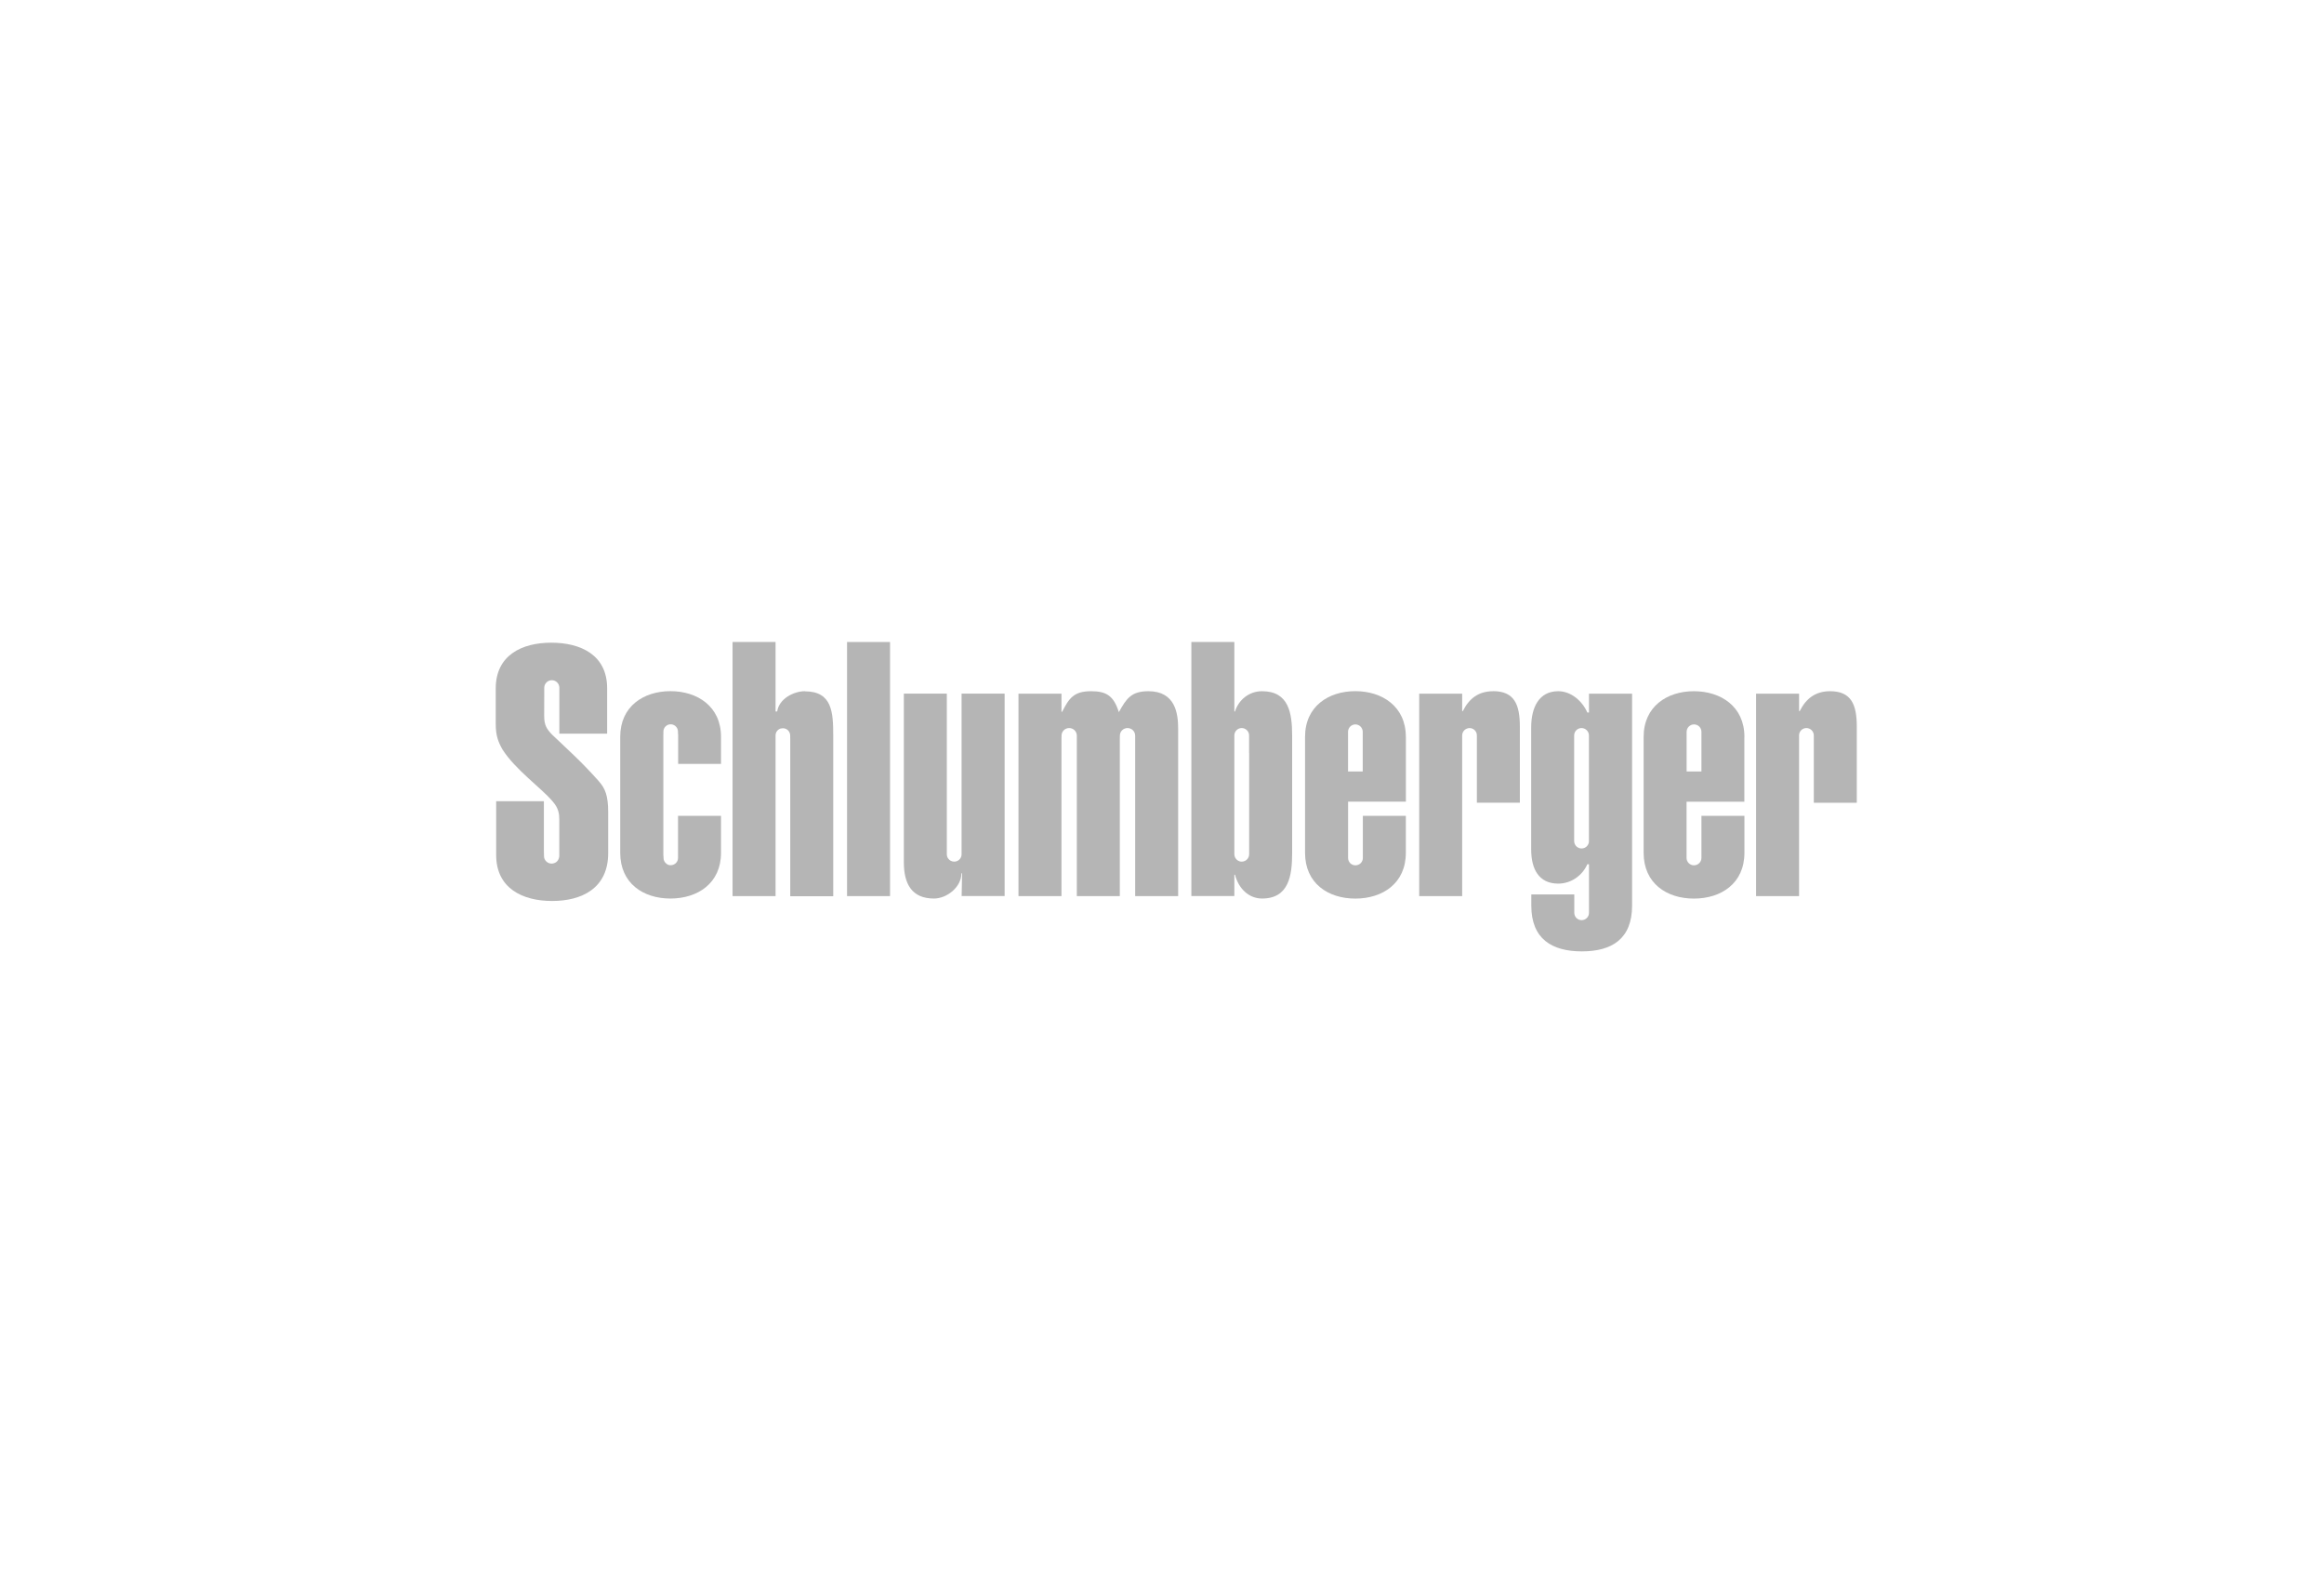
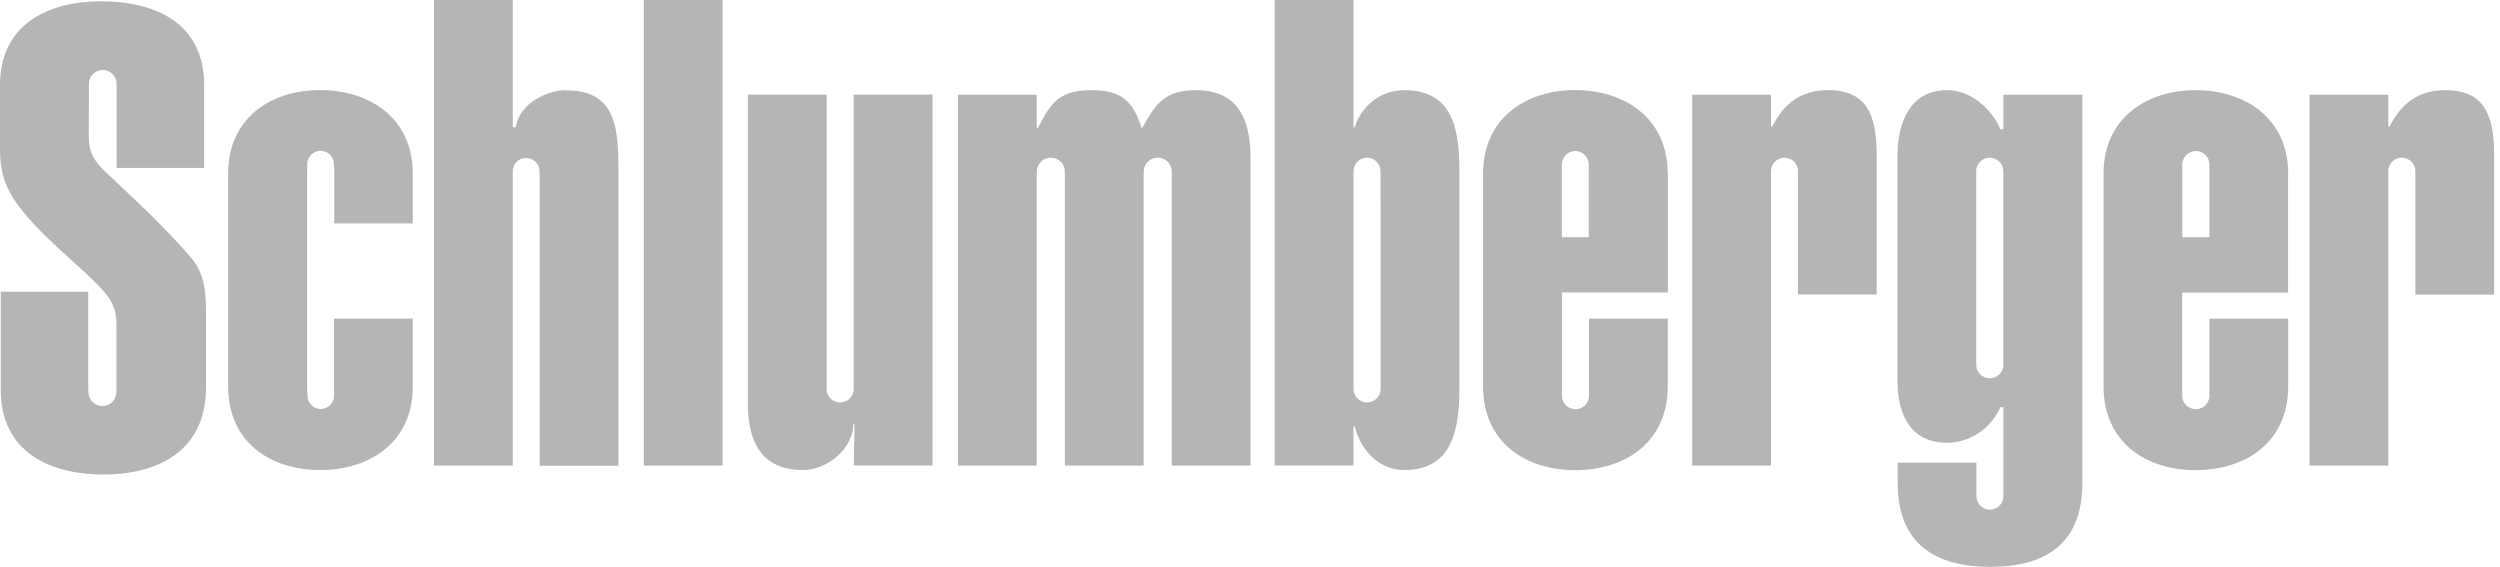
- <svg xmlns="http://www.w3.org/2000/svg" width="293" height="200" viewBox="0 0 293 200" fill="none">
-   <path d="M112.212 80.932H106.793V112.965H112.212V80.932Z" fill="#B5B5B5" />
-   <path d="M75.505 98.491C73.316 96.024 71.754 94.656 69.603 92.609C68.922 91.898 68.608 91.409 68.608 90.256C68.608 88.774 68.608 88.438 68.616 87.689V86.703C68.616 86.176 69.045 85.749 69.573 85.749C69.634 85.749 69.688 85.749 69.741 85.764C69.764 85.764 69.787 85.771 69.802 85.779C69.802 85.779 69.81 85.779 69.818 85.779C70.223 85.894 70.522 86.26 70.522 86.703V92.487H76.546V86.772C76.546 82.525 73.17 81.019 69.489 81.019C65.807 81.019 62.492 82.593 62.5 86.803V91.272C62.5 92.762 62.829 93.549 63.35 94.481C64.965 97.025 68.226 99.316 69.657 101.005C70.445 101.899 70.514 102.617 70.514 103.35V106.88C70.514 106.88 70.514 107.193 70.514 107.453V107.88C70.514 107.987 70.491 108.087 70.461 108.186C70.461 108.186 70.461 108.186 70.461 108.194C70.399 108.385 70.292 108.545 70.139 108.667C70.04 108.744 69.948 108.79 69.833 108.82C69.741 108.851 69.642 108.866 69.542 108.866C69.075 108.866 68.685 108.53 68.601 108.094C68.585 108.033 68.585 107.972 68.585 107.911V107.896L68.57 107.246C68.57 107.048 68.57 106.964 68.57 106.803V101.005H62.554V107.773C62.554 112.013 65.922 113.58 69.611 113.58C73.3 113.58 76.676 112.013 76.676 107.56V102.372C76.676 100.279 76.286 99.37 75.505 98.499" fill="#B5B5B5" />
-   <path d="M90.902 96.311V92.881C90.902 89.046 87.916 87.128 84.526 87.128C81.135 87.128 78.195 89.046 78.195 92.881V107.51C78.195 111.353 81.096 113.271 84.526 113.271C87.955 113.271 90.902 111.353 90.902 107.51V102.85H85.482V107.74C85.482 107.793 85.482 107.847 85.482 107.892V108.152C85.482 108.626 85.13 109.008 84.671 109.061C84.671 109.061 84.671 109.061 84.663 109.061C84.625 109.061 84.587 109.069 84.541 109.069C84.304 109.069 84.127 108.985 83.99 108.855C83.783 108.687 83.653 108.435 83.653 108.145V108.053C83.638 107.946 83.63 107.831 83.63 107.732V92.659C83.63 92.598 83.63 92.537 83.638 92.476V92.224C83.638 91.719 84.051 91.307 84.556 91.307C85.061 91.307 85.475 91.719 85.475 92.224V92.361C85.49 92.46 85.498 92.56 85.498 92.659V96.303H90.917L90.902 96.311Z" fill="#B5B5B5" />
-   <path d="M101.484 87.135C100.029 87.135 98.2 88.121 97.985 89.687H97.779V80.932H92.359V112.965H97.779V93.132C97.779 93.071 97.779 93.017 97.779 92.956V92.712C97.779 92.322 98.024 91.986 98.368 91.856C98.383 91.856 98.399 91.849 98.414 91.841C98.422 91.841 98.429 91.841 98.437 91.841C98.452 91.841 98.468 91.841 98.483 91.833C98.552 91.818 98.628 91.803 98.705 91.803C99.21 91.803 99.624 92.215 99.624 92.727V92.933C99.624 93.002 99.631 93.071 99.631 93.147V112.98H105.05V92.743C105.05 89.794 104.92 87.15 101.468 87.15" fill="#B5B5B5" />
-   <path d="M121.233 87.441V107.274C121.233 107.327 121.233 107.381 121.233 107.434V107.694C121.233 108.206 120.819 108.618 120.306 108.618C120.237 108.618 120.169 108.611 120.1 108.596C120.031 108.58 119.962 108.557 119.901 108.527C119.587 108.382 119.372 108.061 119.372 107.694V107.427C119.372 107.373 119.372 107.327 119.372 107.274V87.441H113.953V108.702C113.953 111.392 114.933 113.271 117.75 113.271C119.372 113.271 121.21 111.835 121.21 110.093H121.294L121.24 112.958H126.66V87.441H121.24H121.233Z" fill="#B5B5B5" />
-   <path d="M144.794 87.135C142.613 87.135 142.008 88.074 141.059 89.778C140.416 87.715 139.482 87.135 137.561 87.135C135.379 87.135 134.775 88.029 133.91 89.732H133.826V87.448H128.406V112.964H133.826V93.132C133.826 93.063 133.826 92.994 133.833 92.918V92.742C133.833 92.207 134.262 91.78 134.798 91.78C135.334 91.78 135.762 92.207 135.762 92.742V93.017C135.762 93.017 135.762 93.094 135.762 93.132V112.964H141.182V93.132C141.182 93.063 141.182 92.987 141.189 92.91V92.742C141.189 92.207 141.618 91.78 142.154 91.78C142.689 91.78 143.118 92.207 143.118 92.742V93.025C143.118 93.025 143.118 93.094 143.118 93.132V112.964H148.537V91.879C148.537 89.954 148.193 87.135 144.779 87.135" fill="#B5B5B5" />
-   <path d="M159.111 87.135C157.488 87.135 156.164 88.212 155.705 89.687H155.621V80.932H150.201V112.957H155.621V110.268H155.705C156.164 112.063 157.488 113.27 159.111 113.27C162.479 113.27 162.908 110.405 162.908 107.548V92.727C162.908 89.87 162.479 87.135 159.111 87.135ZM157.488 94.935V107.686C157.488 108.197 157.075 108.618 156.554 108.618C156.547 108.618 156.539 108.618 156.524 108.618C156.348 108.618 156.195 108.564 156.08 108.488C155.804 108.327 155.621 108.029 155.621 107.686V105.462V93.132C155.621 93.094 155.621 93.056 155.621 93.017V92.712C155.621 92.2 156.034 91.78 156.547 91.78C157.06 91.78 157.481 92.192 157.481 92.712V94.935H157.488Z" fill="#B5B5B5" />
-   <path d="M177.242 92.888C177.242 89.053 174.256 87.128 170.873 87.128C167.49 87.128 164.535 89.046 164.535 92.888V107.51C164.535 111.353 167.436 113.278 170.873 113.278C174.31 113.278 177.242 111.361 177.242 107.51V102.85H171.822V107.732C171.822 107.732 171.822 107.801 171.822 107.831V108.16C171.822 108.672 171.409 109.084 170.888 109.084C170.368 109.084 169.962 108.672 169.962 108.16V107.755C169.962 107.755 169.962 107.74 169.962 107.732V101.055H177.249V92.881L177.242 92.888ZM171.822 97.25H169.955V92.667C169.955 92.621 169.955 92.575 169.955 92.529V92.254C169.955 91.742 170.368 91.322 170.881 91.322C171.394 91.322 171.807 91.742 171.807 92.254V97.25H171.822Z" fill="#B5B5B5" />
-   <path d="M188.257 87.136C186.381 87.136 185.21 88.075 184.429 89.641H184.345V87.449H178.926V112.965H184.345V93.133C184.345 93.133 184.345 93.072 184.345 93.041V92.713C184.345 92.331 184.582 91.994 184.919 91.857C184.965 91.834 185.019 91.819 185.08 91.803H185.118C185.118 91.803 185.118 91.796 185.126 91.796C185.172 91.796 185.218 91.781 185.271 91.781C185.784 91.781 186.198 92.193 186.198 92.705V92.972C186.198 93.026 186.198 93.072 186.198 93.125V101.192H191.617V91.605C191.617 88.832 190.936 87.128 188.241 87.128" fill="#B5B5B5" />
-   <path d="M219.929 92.887C219.929 89.052 216.944 87.135 213.561 87.135C210.177 87.135 207.223 89.06 207.223 92.887V107.51C207.223 111.352 210.124 113.278 213.561 113.278C216.997 113.278 219.929 111.36 219.929 107.51V102.849H214.51V105.913V108.151C214.51 108.663 214.089 109.083 213.568 109.083C213.048 109.083 212.634 108.663 212.634 108.151V105.913V101.062H219.921V92.887H219.929ZM214.51 94.476V97.25H212.642V94.476V92.253C212.642 91.742 213.063 91.321 213.576 91.321C214.089 91.321 214.51 91.734 214.51 92.253V94.476Z" fill="#B5B5B5" />
-   <path d="M230.737 87.135C228.862 87.135 227.69 88.074 226.902 89.641H226.818V87.448H221.398V112.964H226.818V92.704C226.818 92.192 227.231 91.78 227.744 91.78C228.257 91.78 228.678 92.2 228.678 92.704V93.033C228.678 93.033 228.678 93.101 228.678 93.132V101.199H234.097V91.612C234.097 88.838 233.416 87.135 230.729 87.135" fill="#B5B5B5" />
-   <path d="M200.332 87.448V89.824H200.125C199.505 88.388 198.082 87.135 196.459 87.135C193.986 87.135 193.045 89.236 193.045 91.703V107.082C193.045 109.526 193.986 111.391 196.459 111.391C198.082 111.391 199.505 110.367 200.125 108.946H200.332V114.637C200.332 114.683 200.332 114.721 200.332 114.767V115.073C200.332 115.585 199.919 115.997 199.406 115.997C198.893 115.997 198.48 115.585 198.48 115.073V114.813C198.48 114.76 198.48 114.706 198.48 114.645V112.758H193.06V114.164C193.06 118.366 195.663 119.932 199.436 119.932C203.21 119.932 205.767 118.366 205.767 114.164V87.448H200.347H200.332ZM200.332 106.028C200.332 106.539 199.911 106.96 199.398 106.96C198.885 106.96 198.464 106.539 198.464 106.028V103.797V92.704C198.464 92.192 198.885 91.78 199.39 91.78C199.896 91.78 200.324 92.192 200.324 92.704V103.797V106.028H200.332Z" fill="#B5B5B5" />
+ <svg xmlns="http://www.w3.org/2000/svg" width="172" height="39" viewBox="0 0 172 39" fill="none">
+   <path d="M49.712 0H44.293V32.033H49.712V0Z" fill="#B5B5B5" />
+   <path d="M13.005 17.56C10.816 15.092 9.254 13.725 7.103 11.677C6.422 10.967 6.108 10.478 6.108 9.324C6.108 7.842 6.108 7.506 6.116 6.757V5.772C6.116 5.245 6.545 4.817 7.073 4.817C7.134 4.817 7.188 4.817 7.241 4.832C7.264 4.832 7.287 4.84 7.302 4.847C7.302 4.847 7.31 4.847 7.318 4.847C7.723 4.962 8.022 5.329 8.022 5.772V11.555H14.046V5.841C14.046 1.593 10.67 0.088 6.989 0.088C3.307 0.088 -0.008 1.662 1.32323e-05 5.871V10.34C1.32323e-05 11.83 0.329 12.617 0.85 13.549C2.465 16.093 5.726 18.385 7.157 20.073C7.945 20.967 8.014 21.685 8.014 22.419V25.948C8.014 25.948 8.014 26.261 8.014 26.521V26.949C8.014 27.056 7.991 27.155 7.961 27.254C7.961 27.254 7.961 27.254 7.961 27.262C7.899 27.453 7.792 27.613 7.639 27.736C7.54 27.812 7.448 27.858 7.333 27.889C7.241 27.919 7.142 27.934 7.042 27.934C6.575 27.934 6.185 27.598 6.101 27.163C6.085 27.102 6.085 27.041 6.085 26.979V26.964L6.07 26.315C6.07 26.116 6.07 26.032 6.07 25.872V20.073H0.054V26.842C0.054 31.082 3.422 32.648 7.111 32.648C10.8 32.648 14.176 31.082 14.176 26.628V21.441C14.176 19.347 13.786 18.438 13.005 17.567" fill="#B5B5B5" />
+   <path d="M28.402 15.379V11.949C28.402 8.114 25.416 6.196 22.026 6.196C18.635 6.196 15.695 8.114 15.695 11.949V26.579C15.695 30.422 18.596 32.339 22.026 32.339C25.455 32.339 28.402 30.422 28.402 26.579V21.919H22.982V26.808C22.982 26.861 22.982 26.915 22.982 26.961V27.221C22.982 27.694 22.63 28.076 22.171 28.13C22.171 28.13 22.171 28.13 22.163 28.13C22.125 28.13 22.087 28.137 22.041 28.137C21.804 28.137 21.628 28.053 21.49 27.923C21.283 27.755 21.153 27.503 21.153 27.213V27.121C21.138 27.014 21.13 26.9 21.13 26.8V11.727C21.13 11.666 21.13 11.605 21.138 11.544V11.292C21.138 10.788 21.551 10.375 22.056 10.375C22.561 10.375 22.975 10.788 22.975 11.292V11.429C22.99 11.529 22.998 11.628 22.998 11.727V15.371H28.417L28.402 15.379Z" fill="#B5B5B5" />
+   <path d="M38.983 6.203C37.529 6.203 35.7 7.189 35.485 8.755H35.279V0H29.859V32.033H35.279V12.2C35.279 12.139 35.279 12.086 35.279 12.025V11.78C35.279 11.391 35.524 11.055 35.868 10.925C35.883 10.925 35.899 10.917 35.914 10.909C35.922 10.909 35.929 10.909 35.937 10.909C35.952 10.909 35.968 10.909 35.983 10.902C36.052 10.886 36.128 10.871 36.205 10.871C36.71 10.871 37.123 11.284 37.123 11.796V12.002C37.123 12.071 37.131 12.139 37.131 12.216V32.048H42.55V11.811C42.55 8.862 42.42 6.219 38.968 6.219" fill="#B5B5B5" />
+   <path d="M58.733 6.51V26.342C58.733 26.396 58.733 26.449 58.733 26.503V26.762C58.733 27.274 58.319 27.687 57.806 27.687C57.737 27.687 57.669 27.679 57.6 27.664C57.531 27.649 57.462 27.626 57.401 27.595C57.087 27.45 56.873 27.129 56.873 26.762V26.495C56.873 26.442 56.873 26.396 56.873 26.342V6.51H51.453V27.771C51.453 30.46 52.433 32.339 55.25 32.339C56.873 32.339 58.71 30.903 58.71 29.161H58.794L58.74 32.026H64.159V6.51H58.74H58.733Z" fill="#B5B5B5" />
+   <path d="M82.294 6.203C80.113 6.203 79.508 7.143 78.559 8.846C77.916 6.784 76.982 6.203 75.061 6.203C72.879 6.203 72.275 7.097 71.41 8.801H71.326V6.516H65.906V32.033H71.326V12.2C71.326 12.132 71.326 12.063 71.333 11.986V11.811C71.333 11.276 71.762 10.848 72.298 10.848C72.834 10.848 73.262 11.276 73.262 11.811V12.086C73.262 12.086 73.262 12.162 73.262 12.2V32.033H78.682V12.2C78.682 12.132 78.681 12.055 78.689 11.979V11.811C78.689 11.276 79.118 10.848 79.654 10.848C80.189 10.848 80.618 11.276 80.618 11.811V12.093C80.618 12.093 80.618 12.162 80.618 12.2V32.033H86.037V10.947C86.037 9.022 85.693 6.203 82.279 6.203" fill="#B5B5B5" />
+   <path d="M96.611 6.203C94.988 6.203 93.664 7.281 93.205 8.755H93.121V0H87.701V32.025H93.121V29.336H93.205C93.664 31.131 94.988 32.339 96.611 32.339C99.979 32.339 100.408 29.474 100.408 26.616V11.796C100.408 8.938 99.979 6.203 96.611 6.203ZM94.988 14.003V26.754C94.988 27.266 94.575 27.686 94.054 27.686C94.047 27.686 94.039 27.686 94.024 27.686C93.848 27.686 93.695 27.633 93.58 27.556C93.304 27.396 93.121 27.098 93.121 26.754V24.531V12.2C93.121 12.162 93.121 12.124 93.121 12.086V11.78C93.121 11.268 93.534 10.848 94.047 10.848C94.56 10.848 94.981 11.261 94.981 11.78V14.003H94.988Z" fill="#B5B5B5" />
+   <path d="M114.742 11.957C114.742 8.121 111.756 6.196 108.373 6.196C104.99 6.196 102.035 8.114 102.035 11.957V26.579C102.035 30.422 104.936 32.347 108.373 32.347C111.81 32.347 114.742 30.429 114.742 26.579V21.919H109.322V26.8C109.322 26.8 109.322 26.869 109.322 26.9V27.228C109.322 27.74 108.909 28.153 108.388 28.153C107.868 28.153 107.462 27.74 107.462 27.228V26.823C107.462 26.823 107.462 26.808 107.462 26.8V20.123H114.749V11.949L114.742 11.957ZM109.322 16.319H107.455V11.735C107.455 11.689 107.455 11.643 107.455 11.598V11.322C107.455 10.811 107.868 10.39 108.381 10.39C108.894 10.39 109.307 10.811 109.307 11.322V16.319H109.322Z" fill="#B5B5B5" />
+   <path d="M125.757 6.204C123.881 6.204 122.71 7.144 121.929 8.71H121.845V6.517H116.426V32.033H121.845V12.201C121.845 12.201 121.845 12.14 121.845 12.109V11.781C121.845 11.399 122.082 11.063 122.419 10.925C122.465 10.902 122.519 10.887 122.58 10.872H122.618C122.618 10.872 122.618 10.864 122.626 10.864C122.672 10.864 122.718 10.849 122.771 10.849C123.284 10.849 123.698 11.261 123.698 11.773V12.041C123.698 12.094 123.698 12.14 123.698 12.193V20.261H129.117V10.673C129.117 7.9 128.436 6.196 125.741 6.196" fill="#B5B5B5" />
+   <path d="M157.429 11.956C157.429 8.121 154.444 6.203 151.061 6.203C147.677 6.203 144.723 8.128 144.723 11.956V26.578C144.723 30.421 147.624 32.346 151.061 32.346C154.497 32.346 157.429 30.428 157.429 26.578V21.918H152.01V24.981V27.22C152.01 27.732 151.589 28.152 151.068 28.152C150.548 28.152 150.134 27.732 150.134 27.22V24.981V20.13H157.421V11.956H157.429ZM152.01 13.545V16.318H150.142V13.545V11.322C150.142 10.81 150.563 10.39 151.076 10.39C151.589 10.39 152.01 10.802 152.01 11.322V13.545Z" fill="#B5B5B5" />
+   <path d="M168.237 6.203C166.362 6.203 165.19 7.143 164.402 8.709H164.318V6.516H158.898V32.033H164.318V11.772C164.318 11.261 164.731 10.848 165.244 10.848C165.757 10.848 166.178 11.268 166.178 11.772V12.101C166.178 12.101 166.178 12.17 166.178 12.2V20.268H171.597V10.68C171.597 7.907 170.916 6.203 168.229 6.203" fill="#B5B5B5" />
+   <path d="M137.832 6.516V8.892H137.625C137.005 7.456 135.582 6.203 133.959 6.203C131.486 6.203 130.545 8.304 130.545 10.772V26.15C130.545 28.595 131.486 30.459 133.959 30.459C135.582 30.459 137.005 29.435 137.625 28.014H137.832V33.706C137.832 33.752 137.832 33.79 137.832 33.836V34.141C137.832 34.653 137.419 35.066 136.906 35.066C136.393 35.066 135.98 34.653 135.98 34.141V33.882C135.98 33.828 135.98 33.775 135.98 33.713V31.826H130.56V33.232C130.56 37.434 133.163 39 136.936 39C140.71 39 143.267 37.434 143.267 33.232V6.516H137.847H137.832ZM137.832 25.096C137.832 25.608 137.411 26.028 136.898 26.028C136.385 26.028 135.964 25.608 135.964 25.096V22.865V11.772C135.964 11.261 136.385 10.848 136.89 10.848C137.396 10.848 137.824 11.261 137.824 11.772V22.865V25.096H137.832Z" fill="#B5B5B5" />
</svg>
